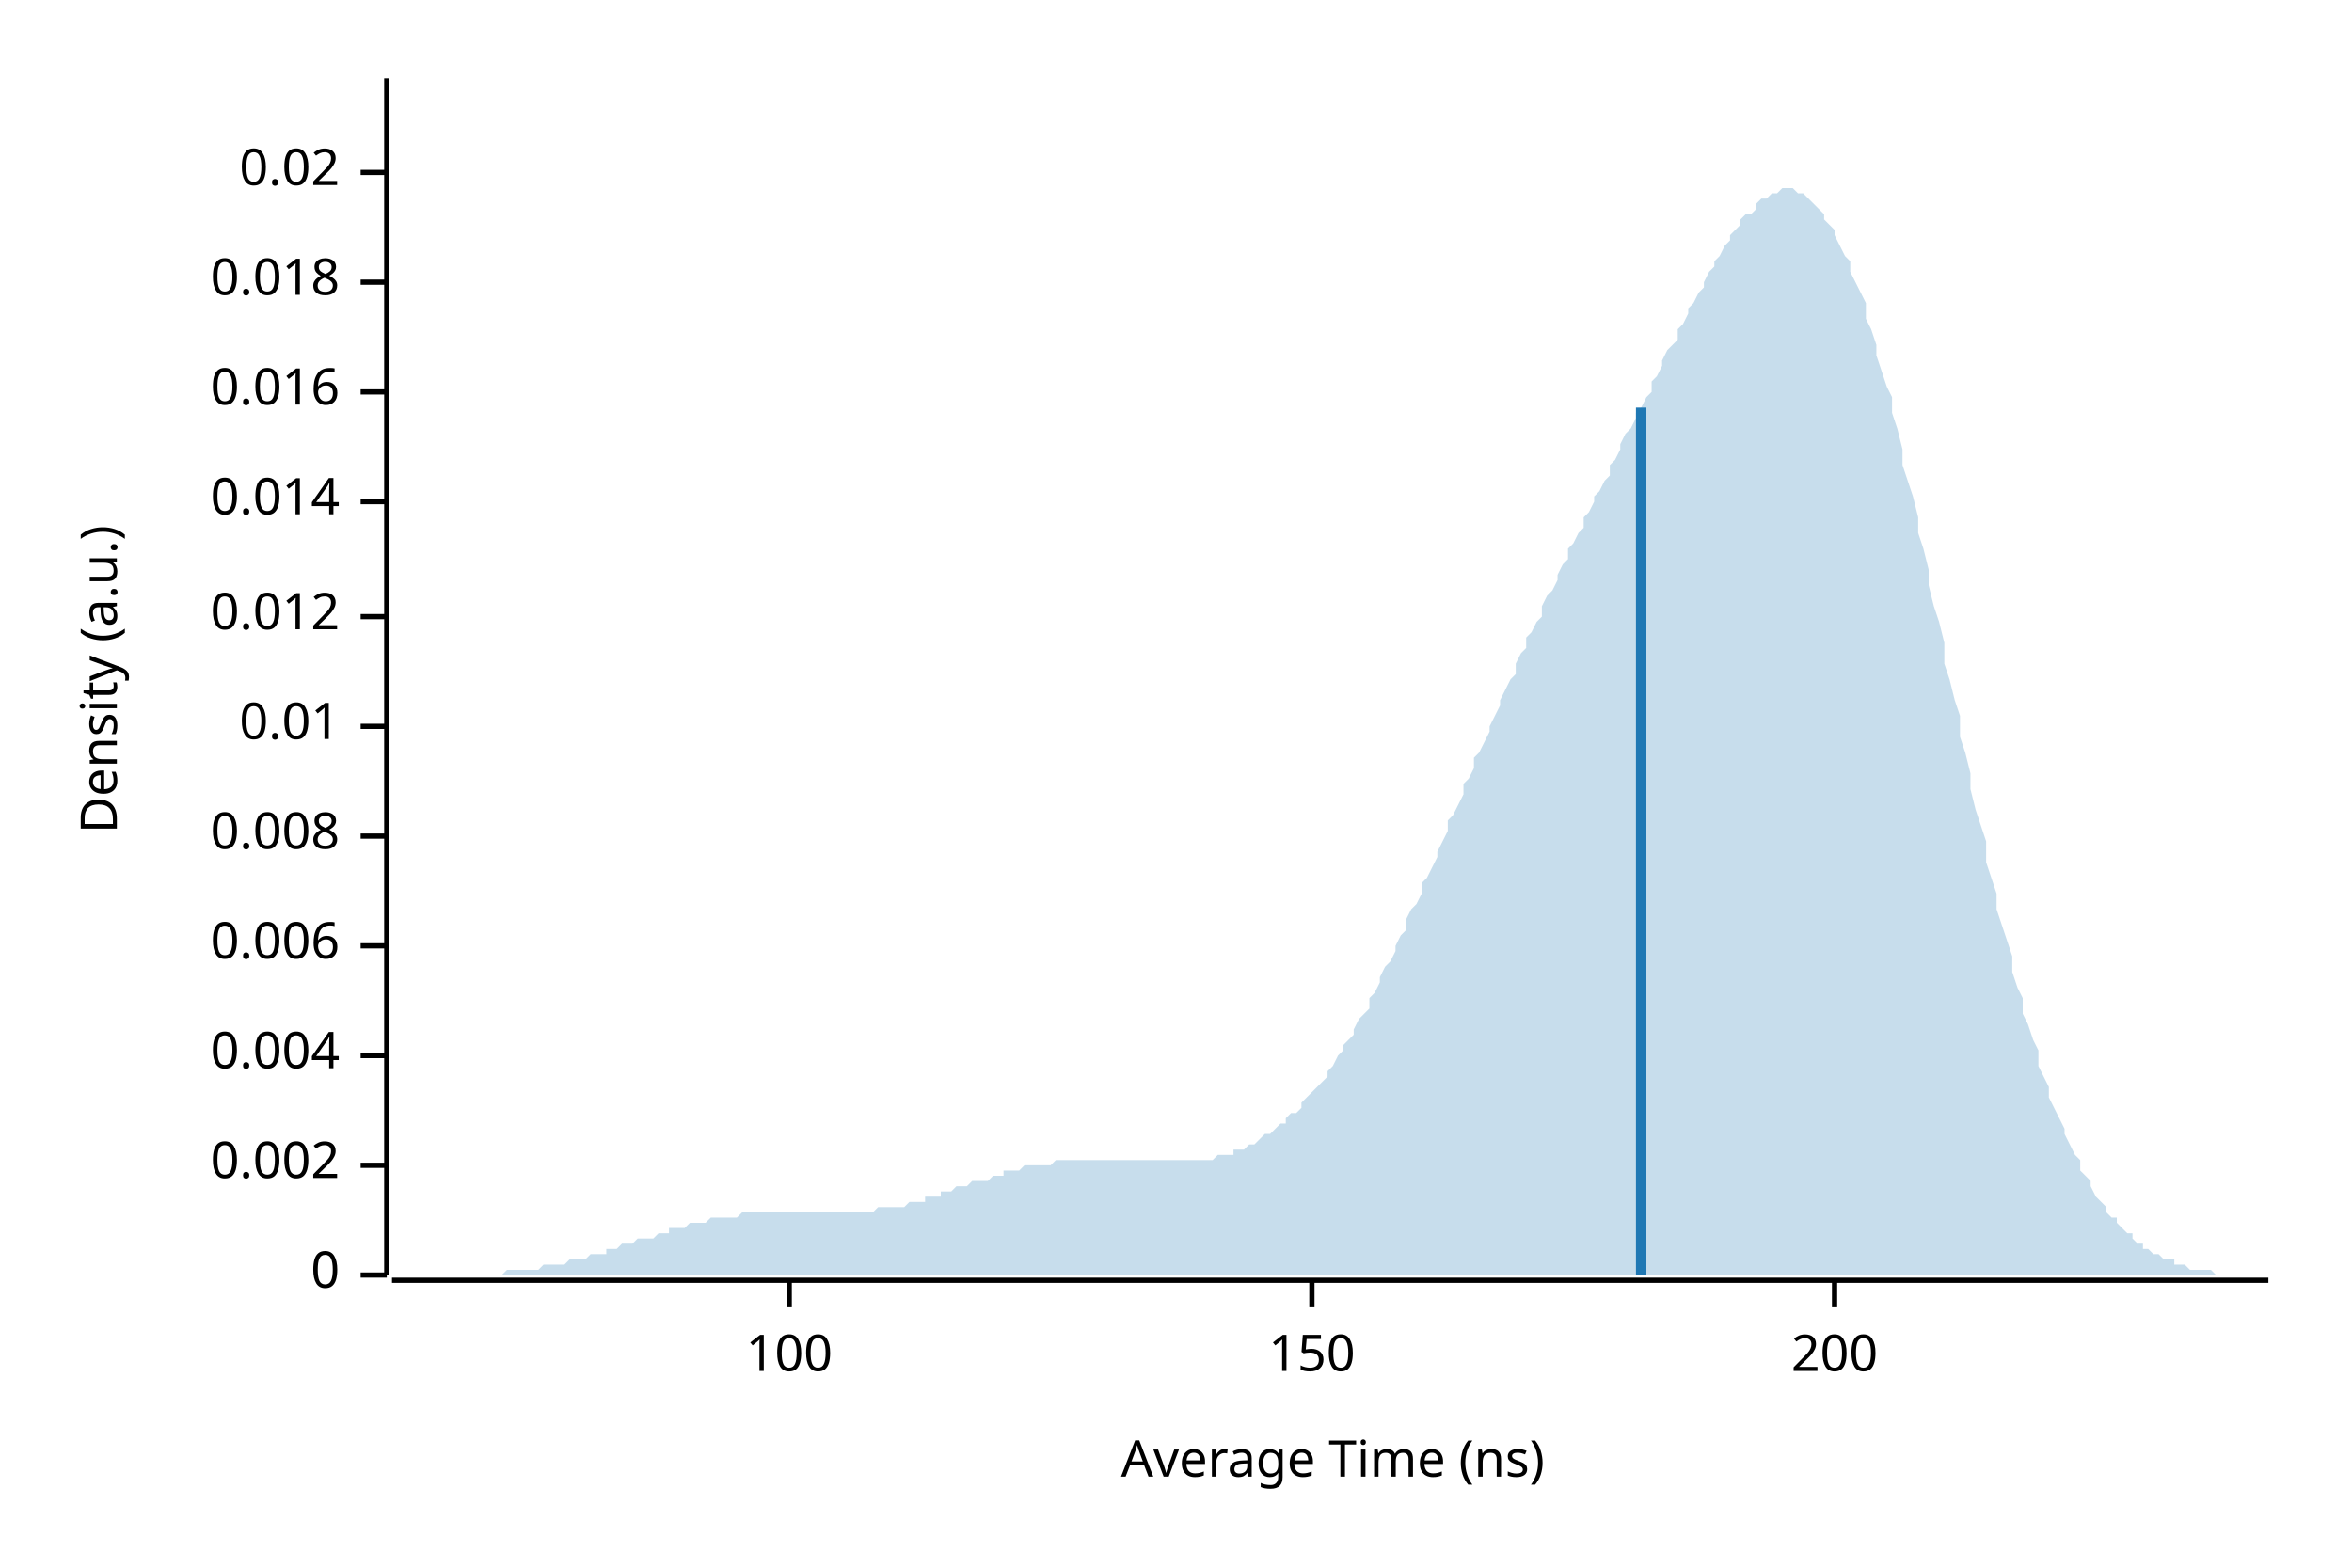
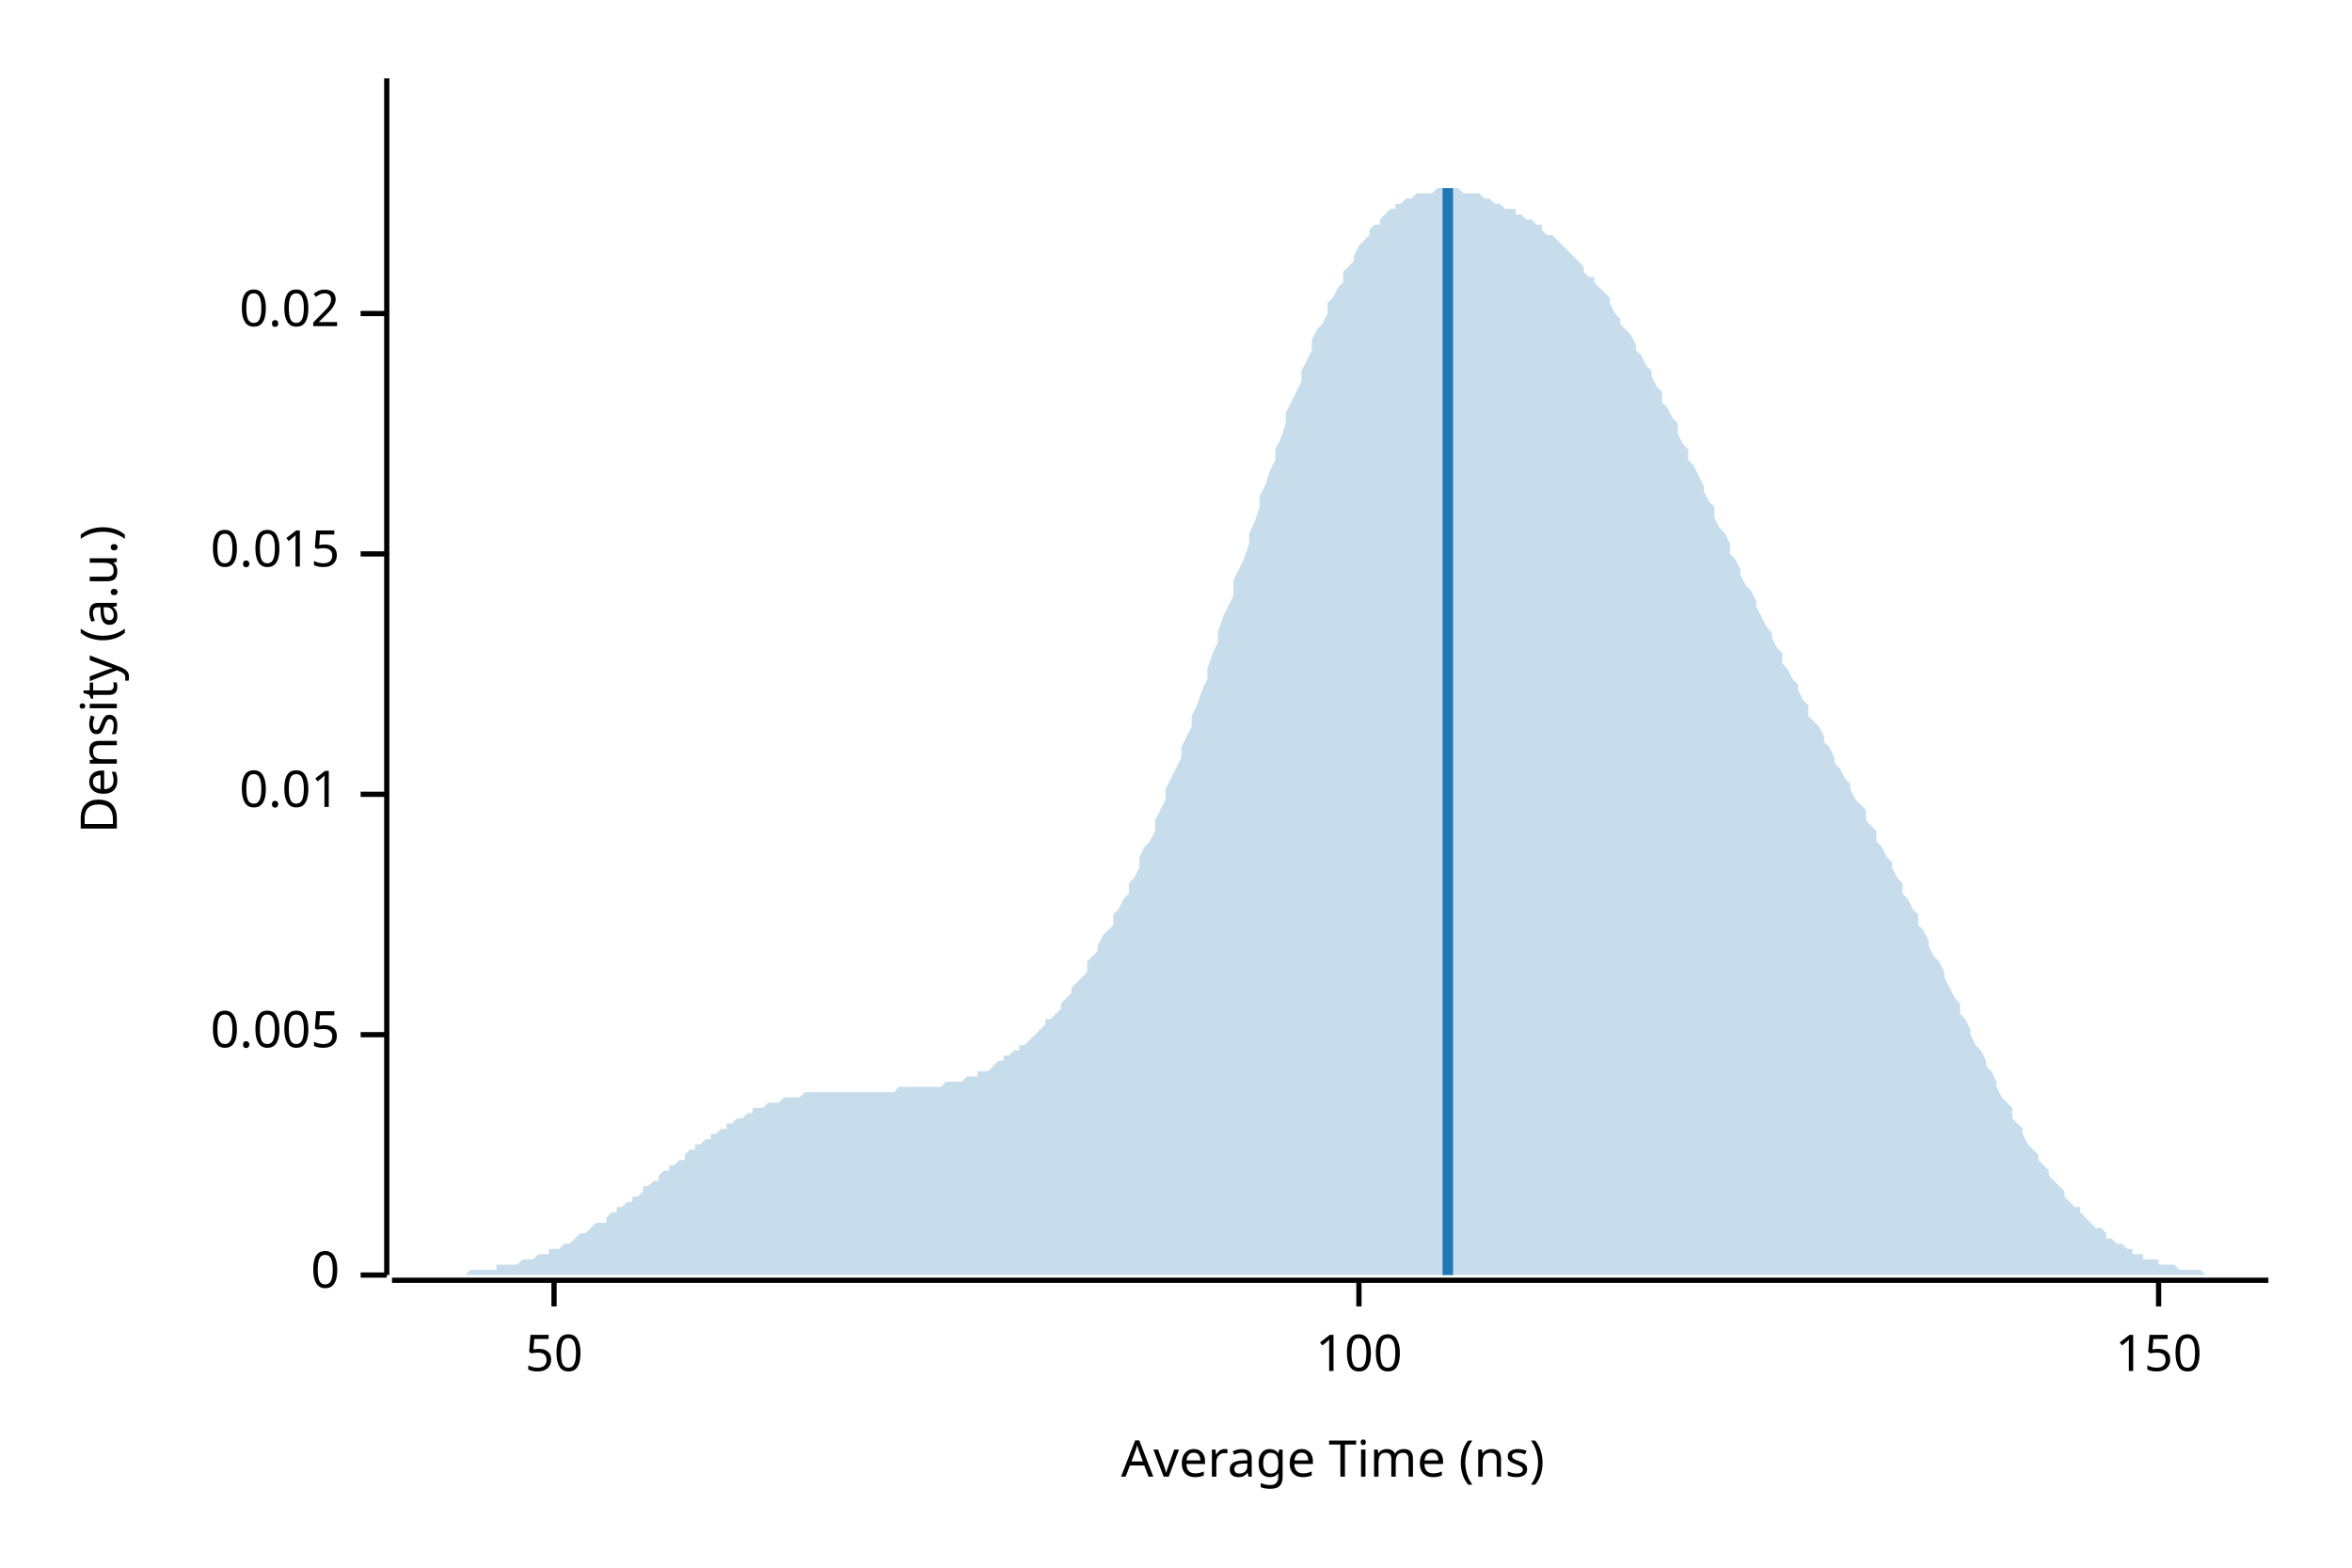
<svg xmlns="http://www.w3.org/2000/svg" width="450" height="300" viewBox="0 0 450 300">
  <text x="15" y="130" dy="0.76em" text-anchor="middle" font-family="sans-serif" font-size="9.677" opacity="1" fill="#000000" transform="rotate(270, 15, 130)">
Density (a.u.)
</text>
  <text x="255" y="285" dy="-0.5ex" text-anchor="middle" font-family="sans-serif" font-size="9.677" opacity="1" fill="#000000">
Average Time (ns)
</text>
  <polyline fill="none" opacity="1" stroke="#000000" stroke-width="1" points="74,15 74,244 " />
  <text x="65" y="244" dy="0.5ex" text-anchor="end" font-family="sans-serif" font-size="9.677" opacity="1" fill="#000000">
0
</text>
  <polyline fill="none" opacity="1" stroke="#000000" stroke-width="1" points="69,244 74,244 " />
-   <text x="65" y="223" dy="0.5ex" text-anchor="end" font-family="sans-serif" font-size="9.677" opacity="1" fill="#000000">
- 0.002
+   <text x="65" y="198" dy="0.5ex" text-anchor="end" font-family="sans-serif" font-size="9.677" opacity="1" fill="#000000">
+ 0.005
</text>
-   <polyline fill="none" opacity="1" stroke="#000000" stroke-width="1" points="69,223 74,223 " />
-   <text x="65" y="202" dy="0.5ex" text-anchor="end" font-family="sans-serif" font-size="9.677" opacity="1" fill="#000000">
- 0.004
- </text>
-   <polyline fill="none" opacity="1" stroke="#000000" stroke-width="1" points="69,202 74,202 " />
-   <text x="65" y="181" dy="0.5ex" text-anchor="end" font-family="sans-serif" font-size="9.677" opacity="1" fill="#000000">
- 0.006
- </text>
-   <polyline fill="none" opacity="1" stroke="#000000" stroke-width="1" points="69,181 74,181 " />
-   <text x="65" y="160" dy="0.5ex" text-anchor="end" font-family="sans-serif" font-size="9.677" opacity="1" fill="#000000">
- 0.008
- </text>
-   <polyline fill="none" opacity="1" stroke="#000000" stroke-width="1" points="69,160 74,160 " />
-   <text x="65" y="139" dy="0.5ex" text-anchor="end" font-family="sans-serif" font-size="9.677" opacity="1" fill="#000000">
+   <polyline fill="none" opacity="1" stroke="#000000" stroke-width="1" points="69,198 74,198 " />
+   <text x="65" y="152" dy="0.5ex" text-anchor="end" font-family="sans-serif" font-size="9.677" opacity="1" fill="#000000">
0.01
</text>
-   <polyline fill="none" opacity="1" stroke="#000000" stroke-width="1" points="69,139 74,139 " />
-   <text x="65" y="118" dy="0.5ex" text-anchor="end" font-family="sans-serif" font-size="9.677" opacity="1" fill="#000000">
- 0.012
+   <polyline fill="none" opacity="1" stroke="#000000" stroke-width="1" points="69,152 74,152 " />
+   <text x="65" y="106" dy="0.5ex" text-anchor="end" font-family="sans-serif" font-size="9.677" opacity="1" fill="#000000">
+ 0.015
</text>
-   <polyline fill="none" opacity="1" stroke="#000000" stroke-width="1" points="69,118 74,118 " />
-   <text x="65" y="96" dy="0.5ex" text-anchor="end" font-family="sans-serif" font-size="9.677" opacity="1" fill="#000000">
- 0.014
- </text>
-   <polyline fill="none" opacity="1" stroke="#000000" stroke-width="1" points="69,96 74,96 " />
-   <text x="65" y="75" dy="0.5ex" text-anchor="end" font-family="sans-serif" font-size="9.677" opacity="1" fill="#000000">
- 0.016
- </text>
-   <polyline fill="none" opacity="1" stroke="#000000" stroke-width="1" points="69,75 74,75 " />
-   <text x="65" y="54" dy="0.5ex" text-anchor="end" font-family="sans-serif" font-size="9.677" opacity="1" fill="#000000">
- 0.018
- </text>
-   <polyline fill="none" opacity="1" stroke="#000000" stroke-width="1" points="69,54 74,54 " />
-   <text x="65" y="33" dy="0.5ex" text-anchor="end" font-family="sans-serif" font-size="9.677" opacity="1" fill="#000000">
+   <polyline fill="none" opacity="1" stroke="#000000" stroke-width="1" points="69,106 74,106 " />
+   <text x="65" y="60" dy="0.5ex" text-anchor="end" font-family="sans-serif" font-size="9.677" opacity="1" fill="#000000">
0.02
</text>
-   <polyline fill="none" opacity="1" stroke="#000000" stroke-width="1" points="69,33 74,33 " />
+   <polyline fill="none" opacity="1" stroke="#000000" stroke-width="1" points="69,60 74,60 " />
  <polyline fill="none" opacity="1" stroke="#000000" stroke-width="1" points="75,245 434,245 " />
-   <text x="151" y="255" dy="0.76em" text-anchor="middle" font-family="sans-serif" font-size="9.677" opacity="1" fill="#000000">
+   <text x="106" y="255" dy="0.76em" text-anchor="middle" font-family="sans-serif" font-size="9.677" opacity="1" fill="#000000">
+ 50
+ </text>
+   <polyline fill="none" opacity="1" stroke="#000000" stroke-width="1" points="106,245 106,250 " />
+   <text x="260" y="255" dy="0.76em" text-anchor="middle" font-family="sans-serif" font-size="9.677" opacity="1" fill="#000000">
100
</text>
-   <polyline fill="none" opacity="1" stroke="#000000" stroke-width="1" points="151,245 151,250 " />
-   <text x="251" y="255" dy="0.76em" text-anchor="middle" font-family="sans-serif" font-size="9.677" opacity="1" fill="#000000">
+   <polyline fill="none" opacity="1" stroke="#000000" stroke-width="1" points="260,245 260,250 " />
+   <text x="413" y="255" dy="0.76em" text-anchor="middle" font-family="sans-serif" font-size="9.677" opacity="1" fill="#000000">
150
</text>
-   <polyline fill="none" opacity="1" stroke="#000000" stroke-width="1" points="251,245 251,250 " />
-   <text x="351" y="255" dy="0.76em" text-anchor="middle" font-family="sans-serif" font-size="9.677" opacity="1" fill="#000000">
- 200
- </text>
-   <polyline fill="none" opacity="1" stroke="#000000" stroke-width="1" points="351,245 351,250 " />
-   <polygon opacity="0.25" fill="#1F78B4" points="75,244 75,244 76,244 77,244 77,244 78,244 79,244 80,244 80,244 81,244 82,244 82,244 83,244 84,244 85,244 85,244 86,244 87,244 87,244 88,244 89,244 90,244 90,244 91,244 92,244 92,244 93,244 94,244 95,244 95,244 96,244 97,243 98,243 98,243 99,243 100,243 100,243 101,243 102,243 103,243 103,243 104,242 105,242 105,242 106,242 107,242 108,242 108,242 109,241 110,241 110,241 111,241 112,241 113,240 113,240 114,240 115,240 116,240 116,239 117,239 118,239 118,239 119,238 120,238 121,238 121,238 122,237 123,237 123,237 124,237 125,237 126,236 126,236 127,236 128,236 128,235 129,235 130,235 131,235 131,235 132,234 133,234 133,234 134,234 135,234 136,233 136,233 137,233 138,233 139,233 139,233 140,233 141,233 141,233 142,232 143,232 144,232 144,232 145,232 146,232 146,232 147,232 148,232 149,232 149,232 150,232 151,232 151,232 152,232 153,232 154,232 154,232 155,232 156,232 157,232 157,232 158,232 159,232 159,232 160,232 161,232 162,232 162,232 163,232 164,232 164,232 165,232 166,232 167,232 167,232 168,231 169,231 169,231 170,231 171,231 172,231 172,231 173,231 174,230 175,230 175,230 176,230 177,230 177,229 178,229 179,229 180,229 180,228 181,228 182,228 182,228 183,227 184,227 185,227 185,227 186,226 187,226 187,226 188,226 189,226 190,225 190,225 191,225 192,225 192,224 193,224 194,224 195,224 195,224 196,223 197,223 198,223 198,223 199,223 200,223 200,223 201,223 202,222 203,222 203,222 204,222 205,222 205,222 206,222 207,222 208,222 208,222 209,222 210,222 210,222 211,222 212,222 213,222 213,222 214,222 215,222 216,222 216,222 217,222 218,222 218,222 219,222 220,222 221,222 221,222 222,222 223,222 223,222 224,222 225,222 226,222 226,222 227,222 228,222 228,222 229,222 230,222 231,222 231,222 232,222 233,221 233,221 234,221 235,221 236,221 236,220 237,220 238,220 239,219 239,219 240,219 241,218 241,218 242,217 243,217 244,216 244,216 245,215 246,215 246,214 247,213 248,213 249,212 249,211 250,210 251,209 251,209 252,208 253,207 254,206 254,205 255,204 256,202 257,201 257,200 258,199 259,198 259,197 260,195 261,194 262,193 262,191 263,190 264,188 264,187 265,185 266,184 267,182 267,181 268,179 269,178 269,176 270,174 271,173 272,171 272,169 273,168 274,166 275,164 275,163 276,161 277,159 277,157 278,156 279,154 280,152 280,150 281,149 282,147 282,145 283,144 284,142 285,140 285,139 286,137 287,135 287,134 288,132 289,130 290,129 290,127 291,125 292,124 292,122 293,121 294,119 295,118 295,116 296,114 297,113 298,111 298,110 299,108 300,107 300,105 301,104 302,102 303,101 303,99 304,98 305,96 305,95 306,94 307,92 308,91 308,89 309,88 310,86 310,85 311,83 312,82 313,80 313,79 314,78 315,76 316,75 316,73 317,72 318,70 318,69 319,67 320,66 321,65 321,63 322,62 323,60 323,59 324,58 325,56 326,55 326,54 327,52 328,51 328,50 329,49 330,47 331,46 331,45 332,44 333,43 333,42 334,41 335,41 336,40 336,39 337,38 338,38 339,37 339,37 340,37 341,36 341,36 342,36 343,36 344,37 344,37 345,37 346,38 346,38 347,39 348,40 349,41 349,42 350,43 351,44 351,45 352,47 353,49 354,50 354,52 355,54 356,56 357,58 357,61 358,63 359,66 359,68 360,71 361,74 362,76 362,79 363,82 364,86 364,89 365,92 366,95 367,99 367,102 368,105 369,109 369,112 370,116 371,119 372,123 372,127 373,130 374,134 375,137 375,141 376,144 377,148 377,151 378,155 379,158 380,161 380,165 381,168 382,171 382,174 383,177 384,180 385,183 385,186 386,189 387,191 387,194 388,196 389,199 390,201 390,204 391,206 392,208 392,210 393,212 394,214 395,216 395,217 396,219 397,221 398,222 398,224 399,225 400,226 400,227 401,229 402,230 403,231 403,232 404,233 405,233 405,234 406,235 407,236 408,236 408,237 409,238 410,238 410,239 411,239 412,240 413,240 413,240 414,241 415,241 416,241 416,242 417,242 418,242 418,242 419,243 420,243 421,243 421,243 422,243 423,243 423,243 424,244 425,244 426,244 426,244 427,244 428,244 428,244 429,244 430,244 431,244 431,244 432,244 433,244 434,244 434,244 75,244 " />
-   <polyline fill="none" opacity="1" stroke="#1F78B4" stroke-width="2" points="314,244 314,78 " />
+   <polyline fill="none" opacity="1" stroke="#000000" stroke-width="1" points="413,245 413,250 " />
+   <polygon opacity="0.25" fill="#1F78B4" points="75,244 75,244 76,244 77,244 77,244 78,244 79,244 80,244 80,244 81,244 82,244 82,244 83,244 84,244 85,244 85,244 86,244 87,244 87,244 88,244 89,244 90,243 90,243 91,243 92,243 92,243 93,243 94,243 95,243 95,242 96,242 97,242 98,242 98,242 99,242 100,241 100,241 101,241 102,241 103,240 103,240 104,240 105,240 105,239 106,239 107,239 108,238 108,238 109,238 110,237 110,237 111,236 112,236 113,235 113,235 114,234 115,234 116,234 116,233 117,232 118,232 118,231 119,231 120,230 121,230 121,229 122,229 123,228 123,227 124,227 125,226 126,226 126,225 127,224 128,224 128,223 129,223 130,222 131,222 131,221 132,220 133,220 133,219 134,219 135,218 136,218 136,217 137,217 138,216 139,216 139,215 140,215 141,214 141,214 142,214 143,213 144,213 144,212 145,212 146,212 146,212 147,211 148,211 149,211 149,211 150,210 151,210 151,210 152,210 153,210 154,209 154,209 155,209 156,209 157,209 157,209 158,209 159,209 159,209 160,209 161,209 162,209 162,209 163,209 164,209 164,209 165,209 166,209 167,209 167,209 168,209 169,209 169,209 170,209 171,209 172,208 172,208 173,208 174,208 175,208 175,208 176,208 177,208 177,208 178,208 179,208 180,208 180,208 181,207 182,207 182,207 183,207 184,207 185,206 185,206 186,206 187,206 187,205 188,205 189,205 190,204 190,204 191,203 192,203 192,202 193,202 194,201 195,201 195,200 196,200 197,199 198,198 198,198 199,197 200,196 200,195 201,195 202,194 203,193 203,192 204,191 205,190 205,189 206,188 207,187 208,186 208,184 209,183 210,182 210,181 211,179 212,178 213,177 213,175 214,174 215,172 216,171 216,169 217,168 218,166 218,164 219,162 220,161 221,159 221,157 222,155 223,153 223,151 224,149 225,147 226,145 226,143 227,141 228,139 228,137 229,135 230,132 231,130 231,128 232,125 233,123 233,121 234,118 235,116 236,114 236,111 237,109 238,107 239,104 239,102 240,100 241,97 241,95 242,93 243,90 244,88 244,86 245,84 246,81 246,79 247,77 248,75 249,73 249,71 250,69 251,67 251,65 252,63 253,62 254,60 254,58 255,57 256,55 257,54 257,52 258,51 259,50 259,49 260,47 261,46 262,45 262,44 263,43 264,43 264,42 265,41 266,40 267,40 267,39 268,39 269,38 269,38 270,38 271,37 272,37 272,37 273,37 274,37 275,36 275,36 276,36 277,36 277,36 278,36 279,36 280,37 280,37 281,37 282,37 282,37 283,37 284,38 285,38 285,38 286,39 287,39 287,39 288,40 289,40 290,40 290,41 291,41 292,42 292,42 293,42 294,43 295,43 295,44 296,45 297,45 298,46 298,46 299,47 300,48 300,48 301,49 302,50 303,51 303,52 304,53 305,53 305,54 306,55 307,56 308,57 308,58 309,60 310,61 310,62 311,63 312,64 313,66 313,67 314,68 315,70 316,71 316,72 317,74 318,75 318,77 319,78 320,80 321,81 321,83 322,85 323,86 323,88 324,89 325,91 326,93 326,94 327,96 328,97 328,99 329,101 330,102 331,104 331,106 332,107 333,109 333,110 334,112 335,113 336,115 336,116 337,118 338,120 339,121 339,122 340,124 341,125 341,127 342,128 343,130 344,131 344,132 345,134 346,135 346,137 347,138 348,139 349,141 349,142 350,143 351,145 351,146 352,147 353,149 354,150 354,151 355,153 356,154 357,155 357,157 358,158 359,159 359,161 360,162 361,164 362,165 362,166 363,168 364,169 364,171 365,172 366,174 367,175 367,177 368,178 369,180 369,181 370,183 371,184 372,186 372,187 373,189 374,191 375,192 375,194 376,195 377,197 377,198 378,200 379,201 380,203 380,204 381,205 382,207 382,208 383,210 384,211 385,212 385,214 386,215 387,216 387,217 388,219 389,220 390,221 390,222 391,223 392,224 392,225 393,226 394,227 395,228 395,229 396,230 397,231 398,231 398,232 399,233 400,234 400,234 401,235 402,235 403,236 403,237 404,237 405,238 405,238 406,238 407,239 408,239 408,240 409,240 410,240 410,241 411,241 412,241 413,241 413,242 414,242 415,242 416,242 416,242 417,243 418,243 418,243 419,243 420,243 421,243 421,243 422,244 423,244 423,244 424,244 425,244 426,244 426,244 427,244 428,244 428,244 429,244 430,244 431,244 431,244 432,244 433,244 434,244 434,244 75,244 " />
+   <polyline fill="none" opacity="1" stroke="#1F78B4" stroke-width="2" points="277,244 277,36 " />
</svg>
